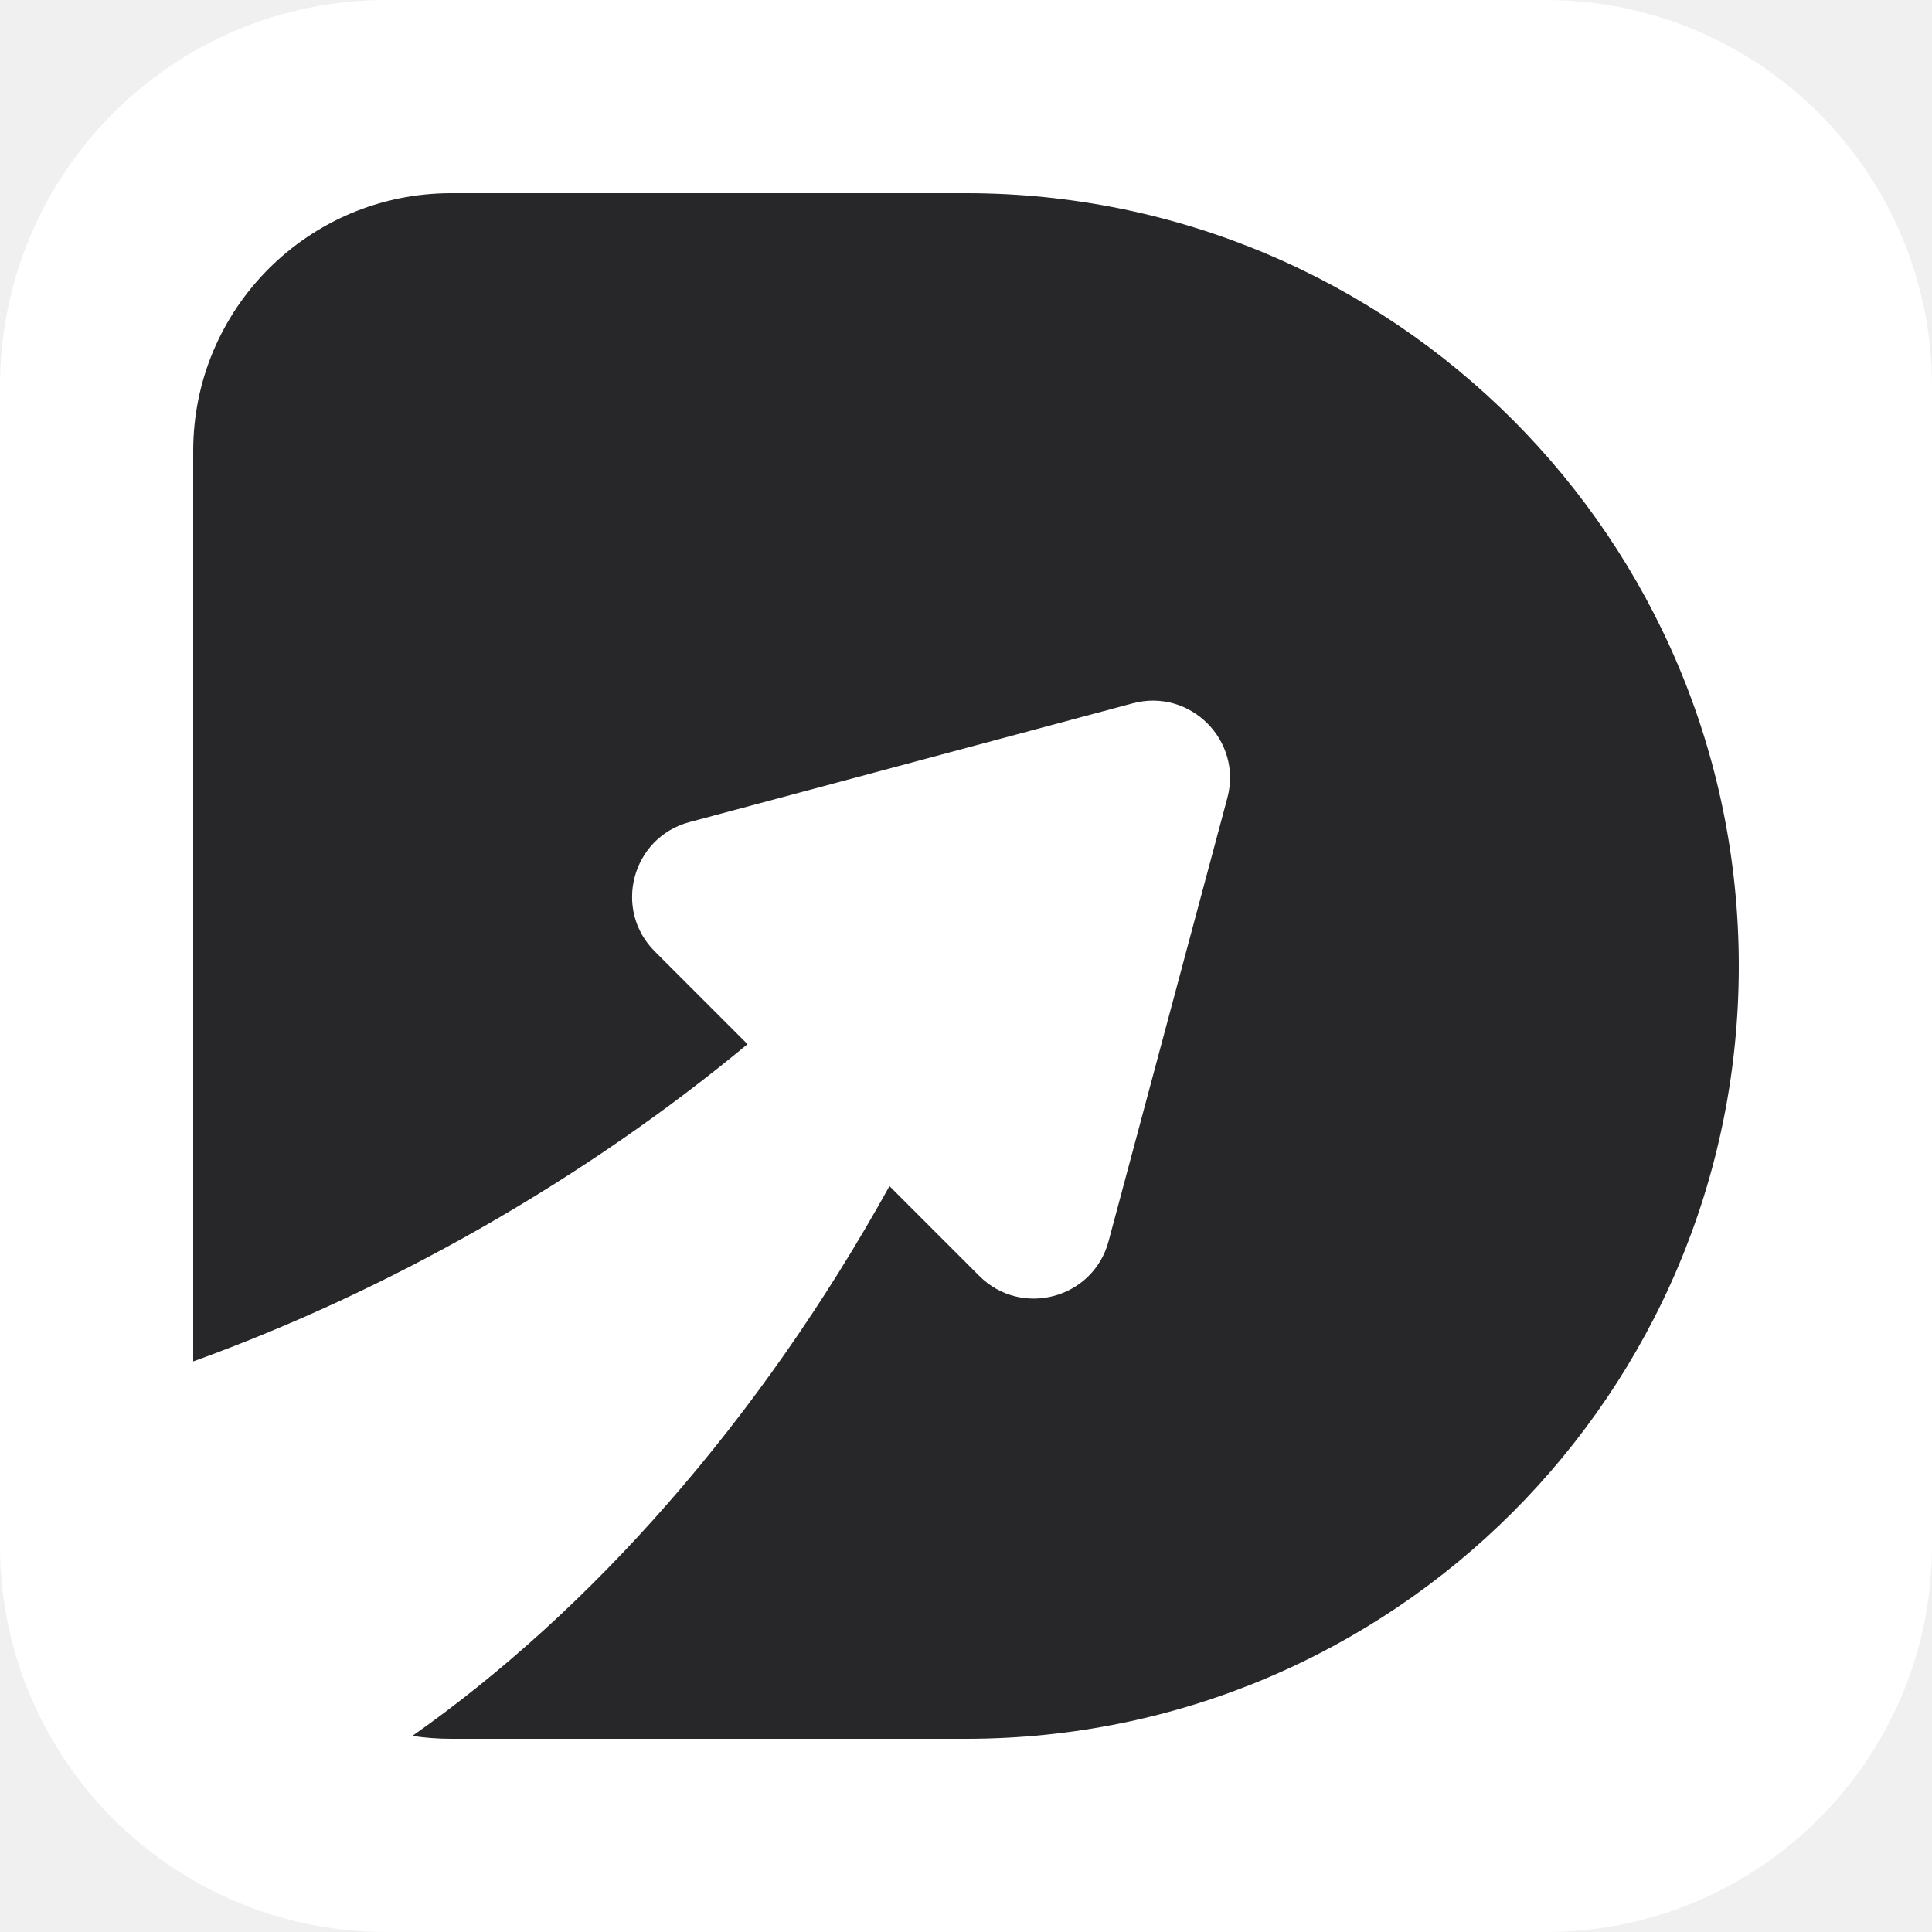
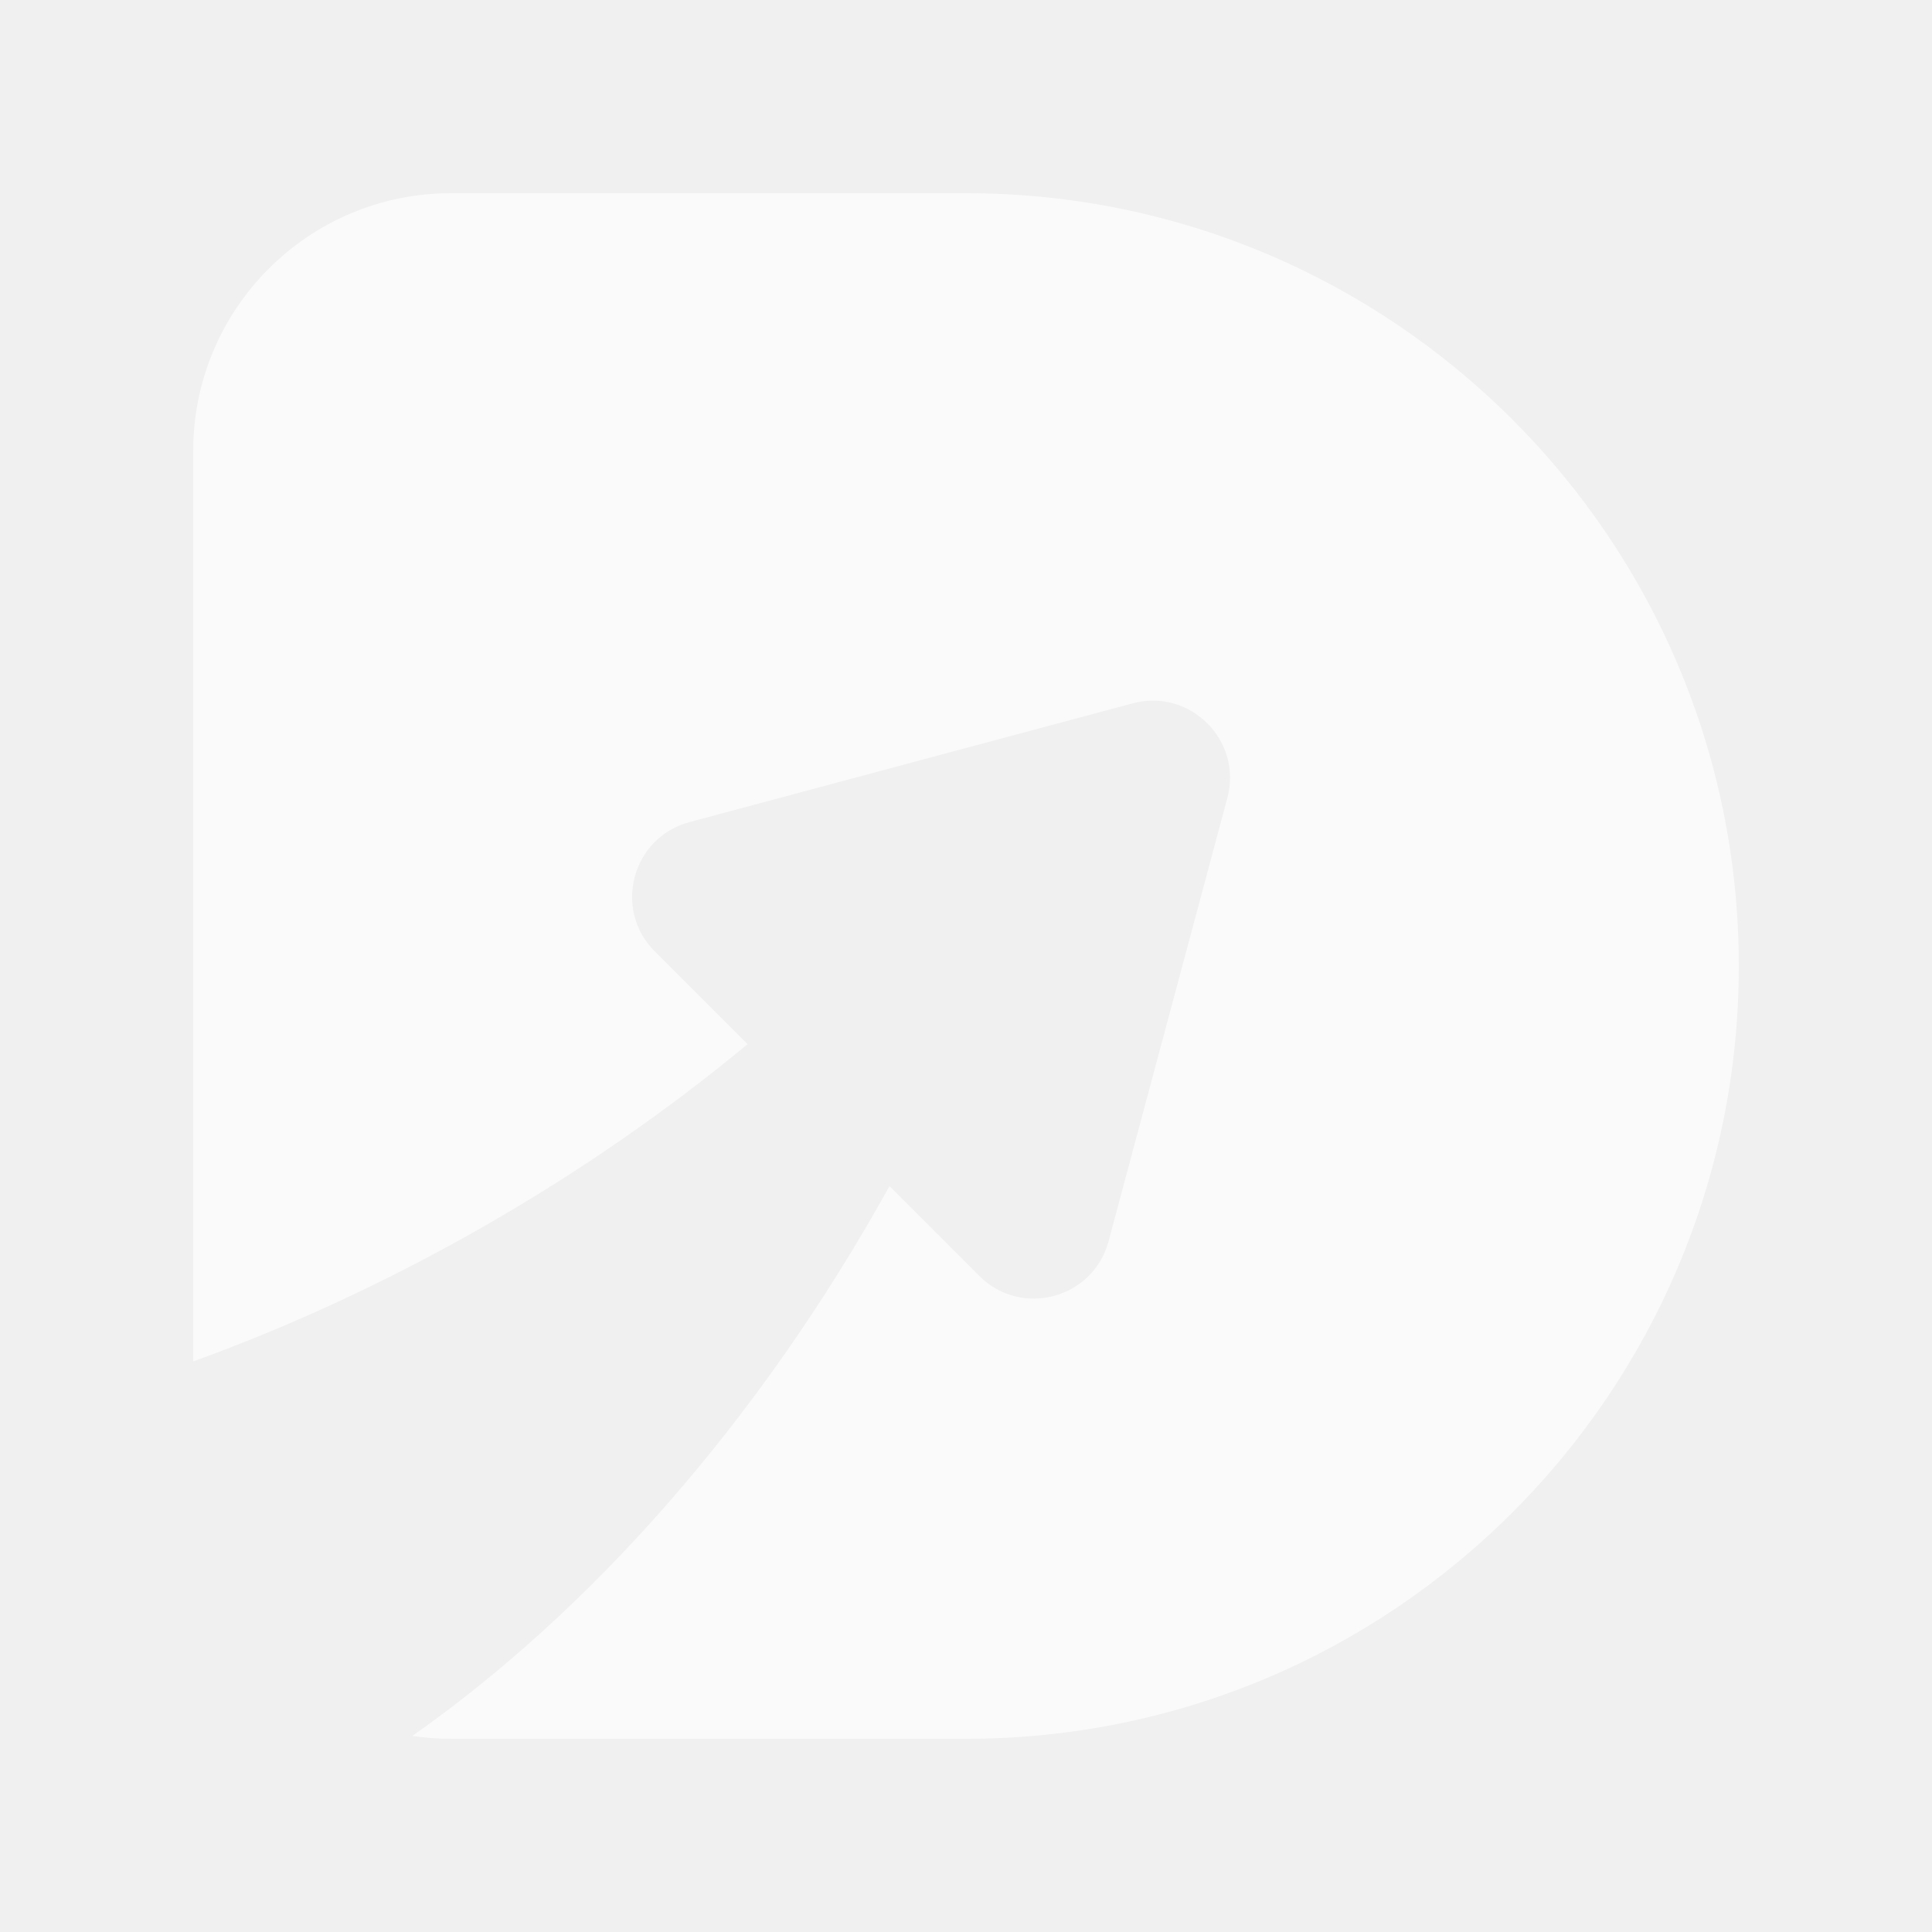
<svg xmlns="http://www.w3.org/2000/svg" width="1000" height="1000" viewBox="0 0 1000 1000" fill="none">
-   <g clip-path="url(#clip0_35_2)">
-     <rect width="1000" height="1000" rx="200" fill="white" />
-     <path d="M500 100C720.914 100 900 279.086 900 500C900 720.914 720.914 900 500 900H233.445C226.645 900 219.963 899.489 213.437 898.508C304.96 834.221 392.661 736.184 460.394 613.937L506.869 660.412C528.642 682.185 565.821 672.223 573.791 642.48L635.271 413.036C643.24 383.293 616.023 356.076 586.28 364.046L356.836 425.525C327.093 433.495 317.131 470.674 338.904 492.447L386.918 540.461C345.627 574.719 299.537 606.757 249.289 635.424C199.868 663.619 149.687 686.694 100 704.677V233.444C100 159.745 159.746 100 233.445 100H500Z" fill="#27272A" />
-   </g>
-   <defs>
-     <clipPath id="clip0_35_2">
-       <rect width="1000" height="1000" fill="white" />
-     </clipPath>
-   </defs>
+   <path d="M500 100C720.914 100 900 279.086 900 500C900 720.914 720.914 900 500 900H233.445C226.645 900 219.963 899.489 213.437 898.508C304.96 834.221 392.661 736.184 460.394 613.937L506.869 660.412C528.642 682.185 565.821 672.223 573.791 642.48L635.271 413.036C643.24 383.293 616.023 356.076 586.28 364.046L356.836 425.525C327.093 433.495 317.131 470.674 338.904 492.447L386.918 540.461C345.627 574.719 299.537 606.757 249.289 635.424C199.868 663.619 149.687 686.694 100 704.677V233.444C100 159.745 159.746 100 233.445 100H500Z" fill="#FAFAFA" />
</svg>
